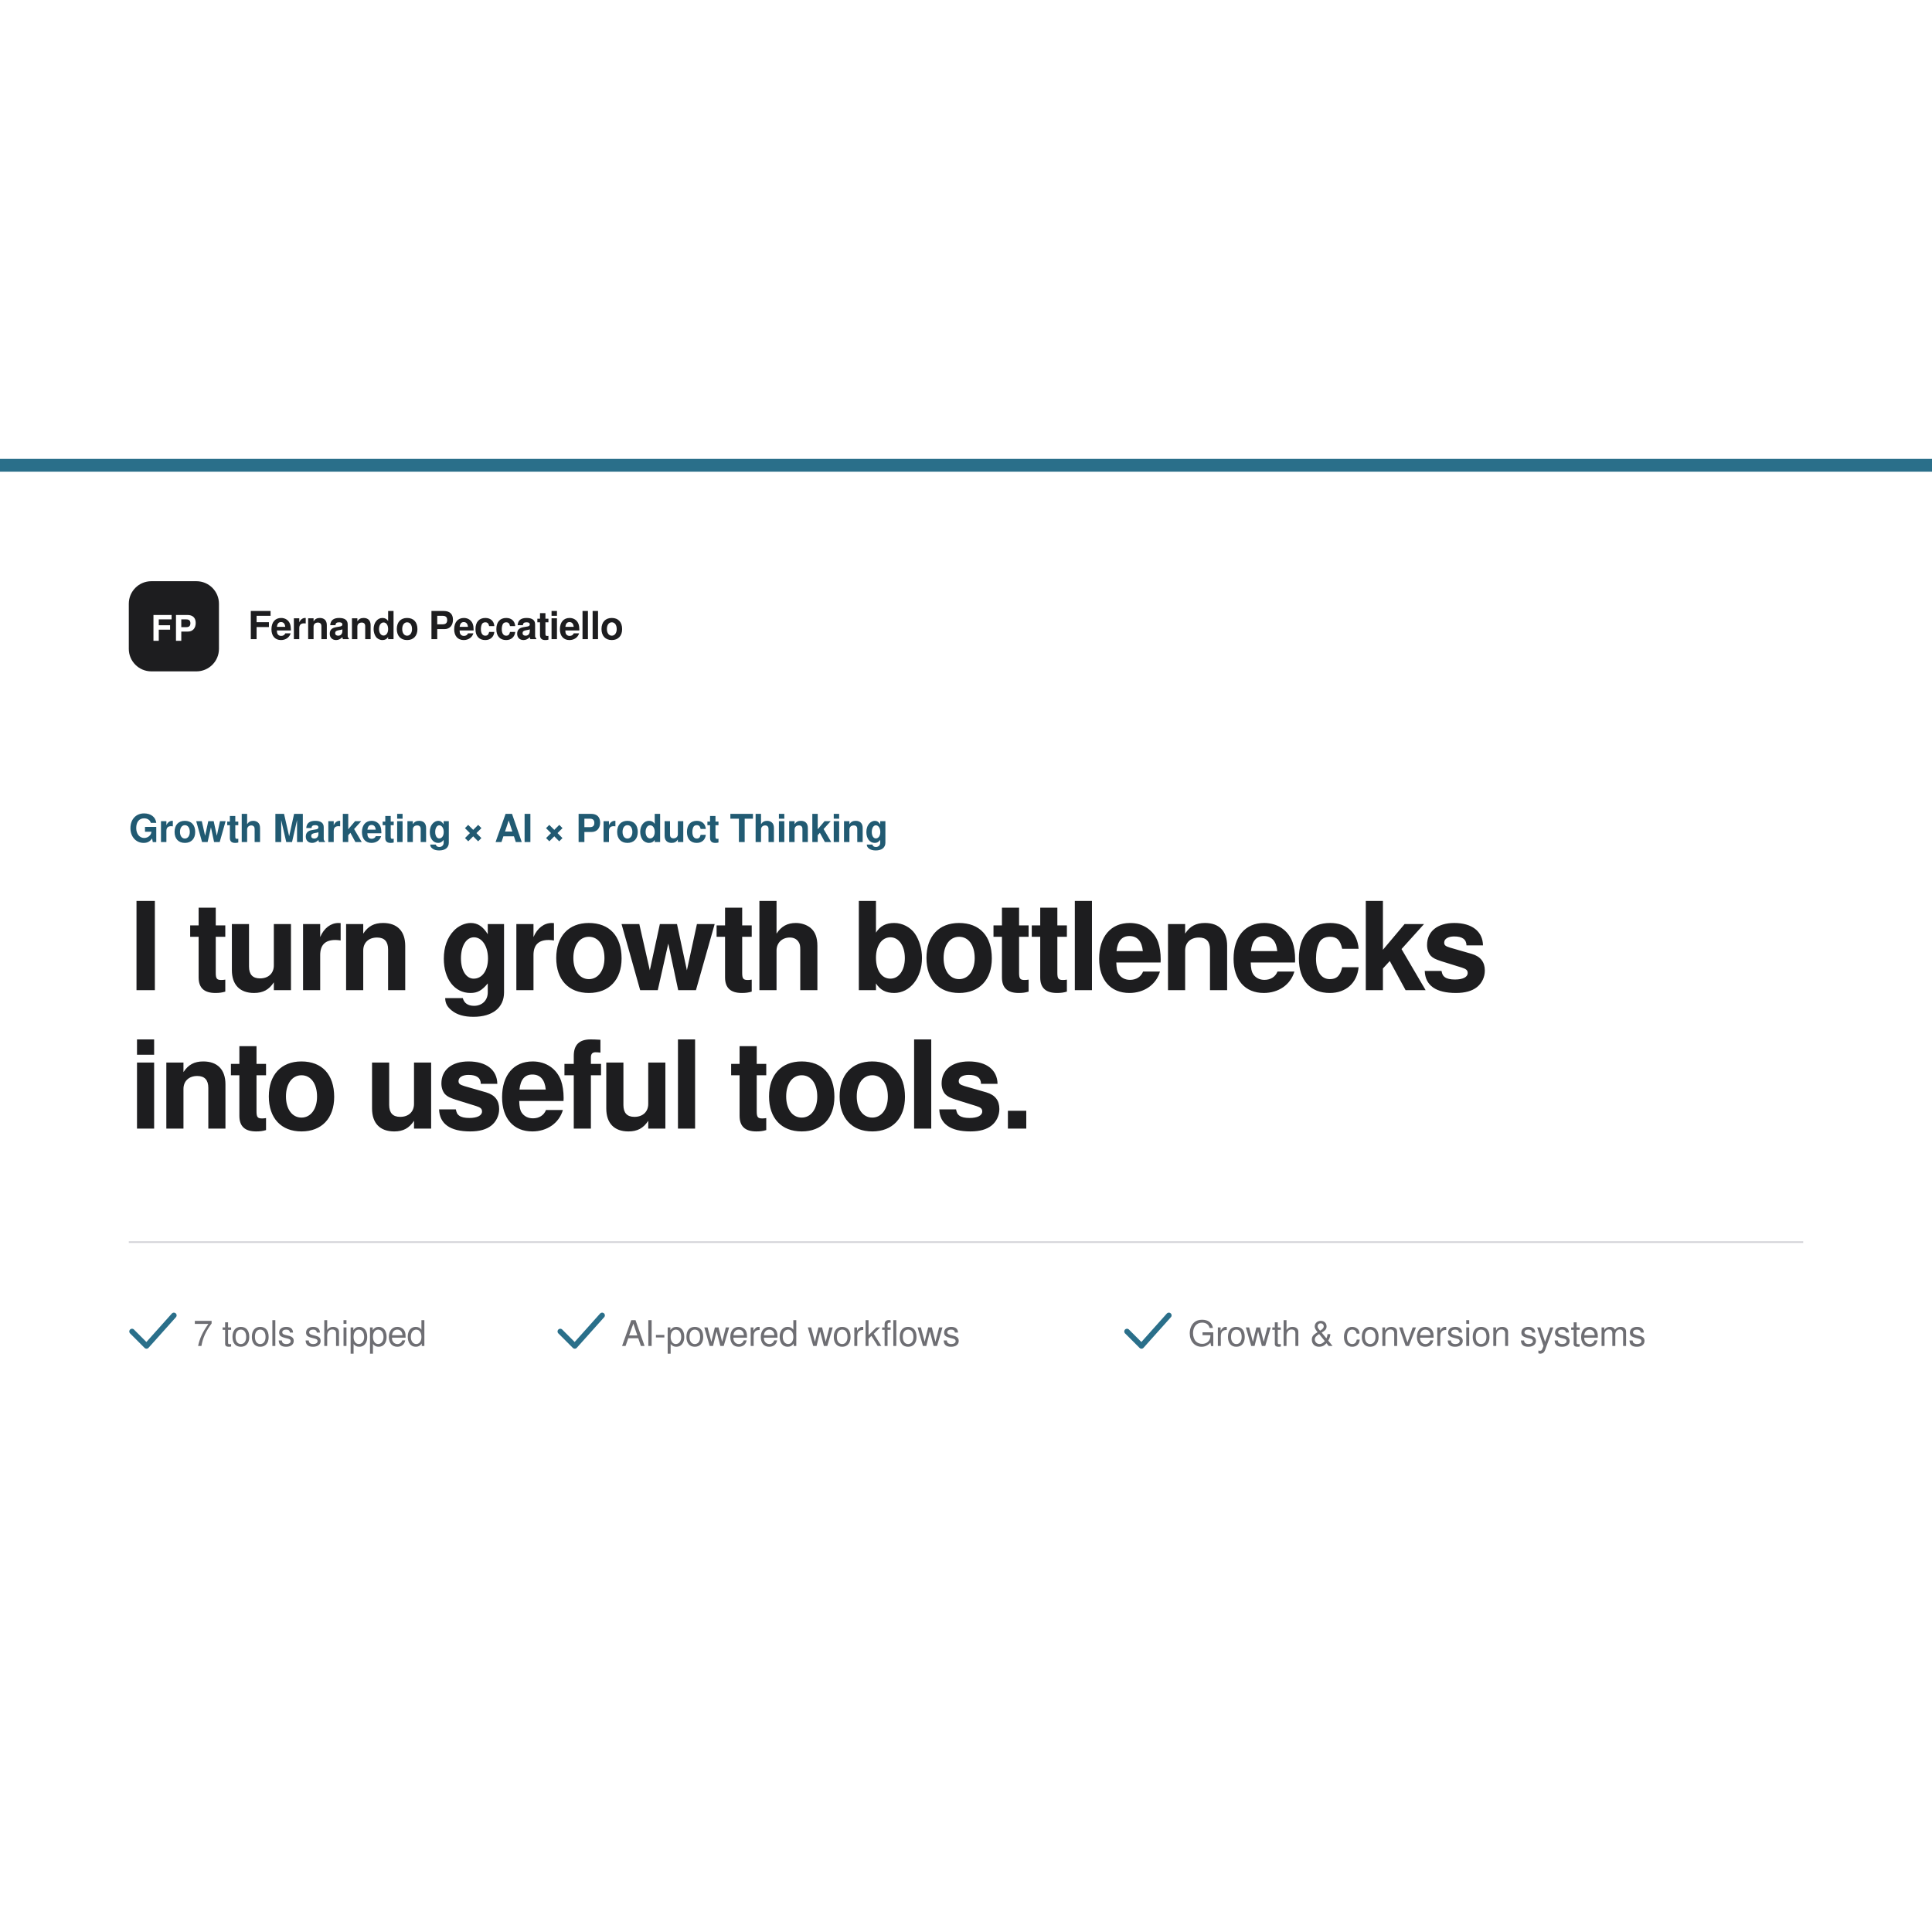
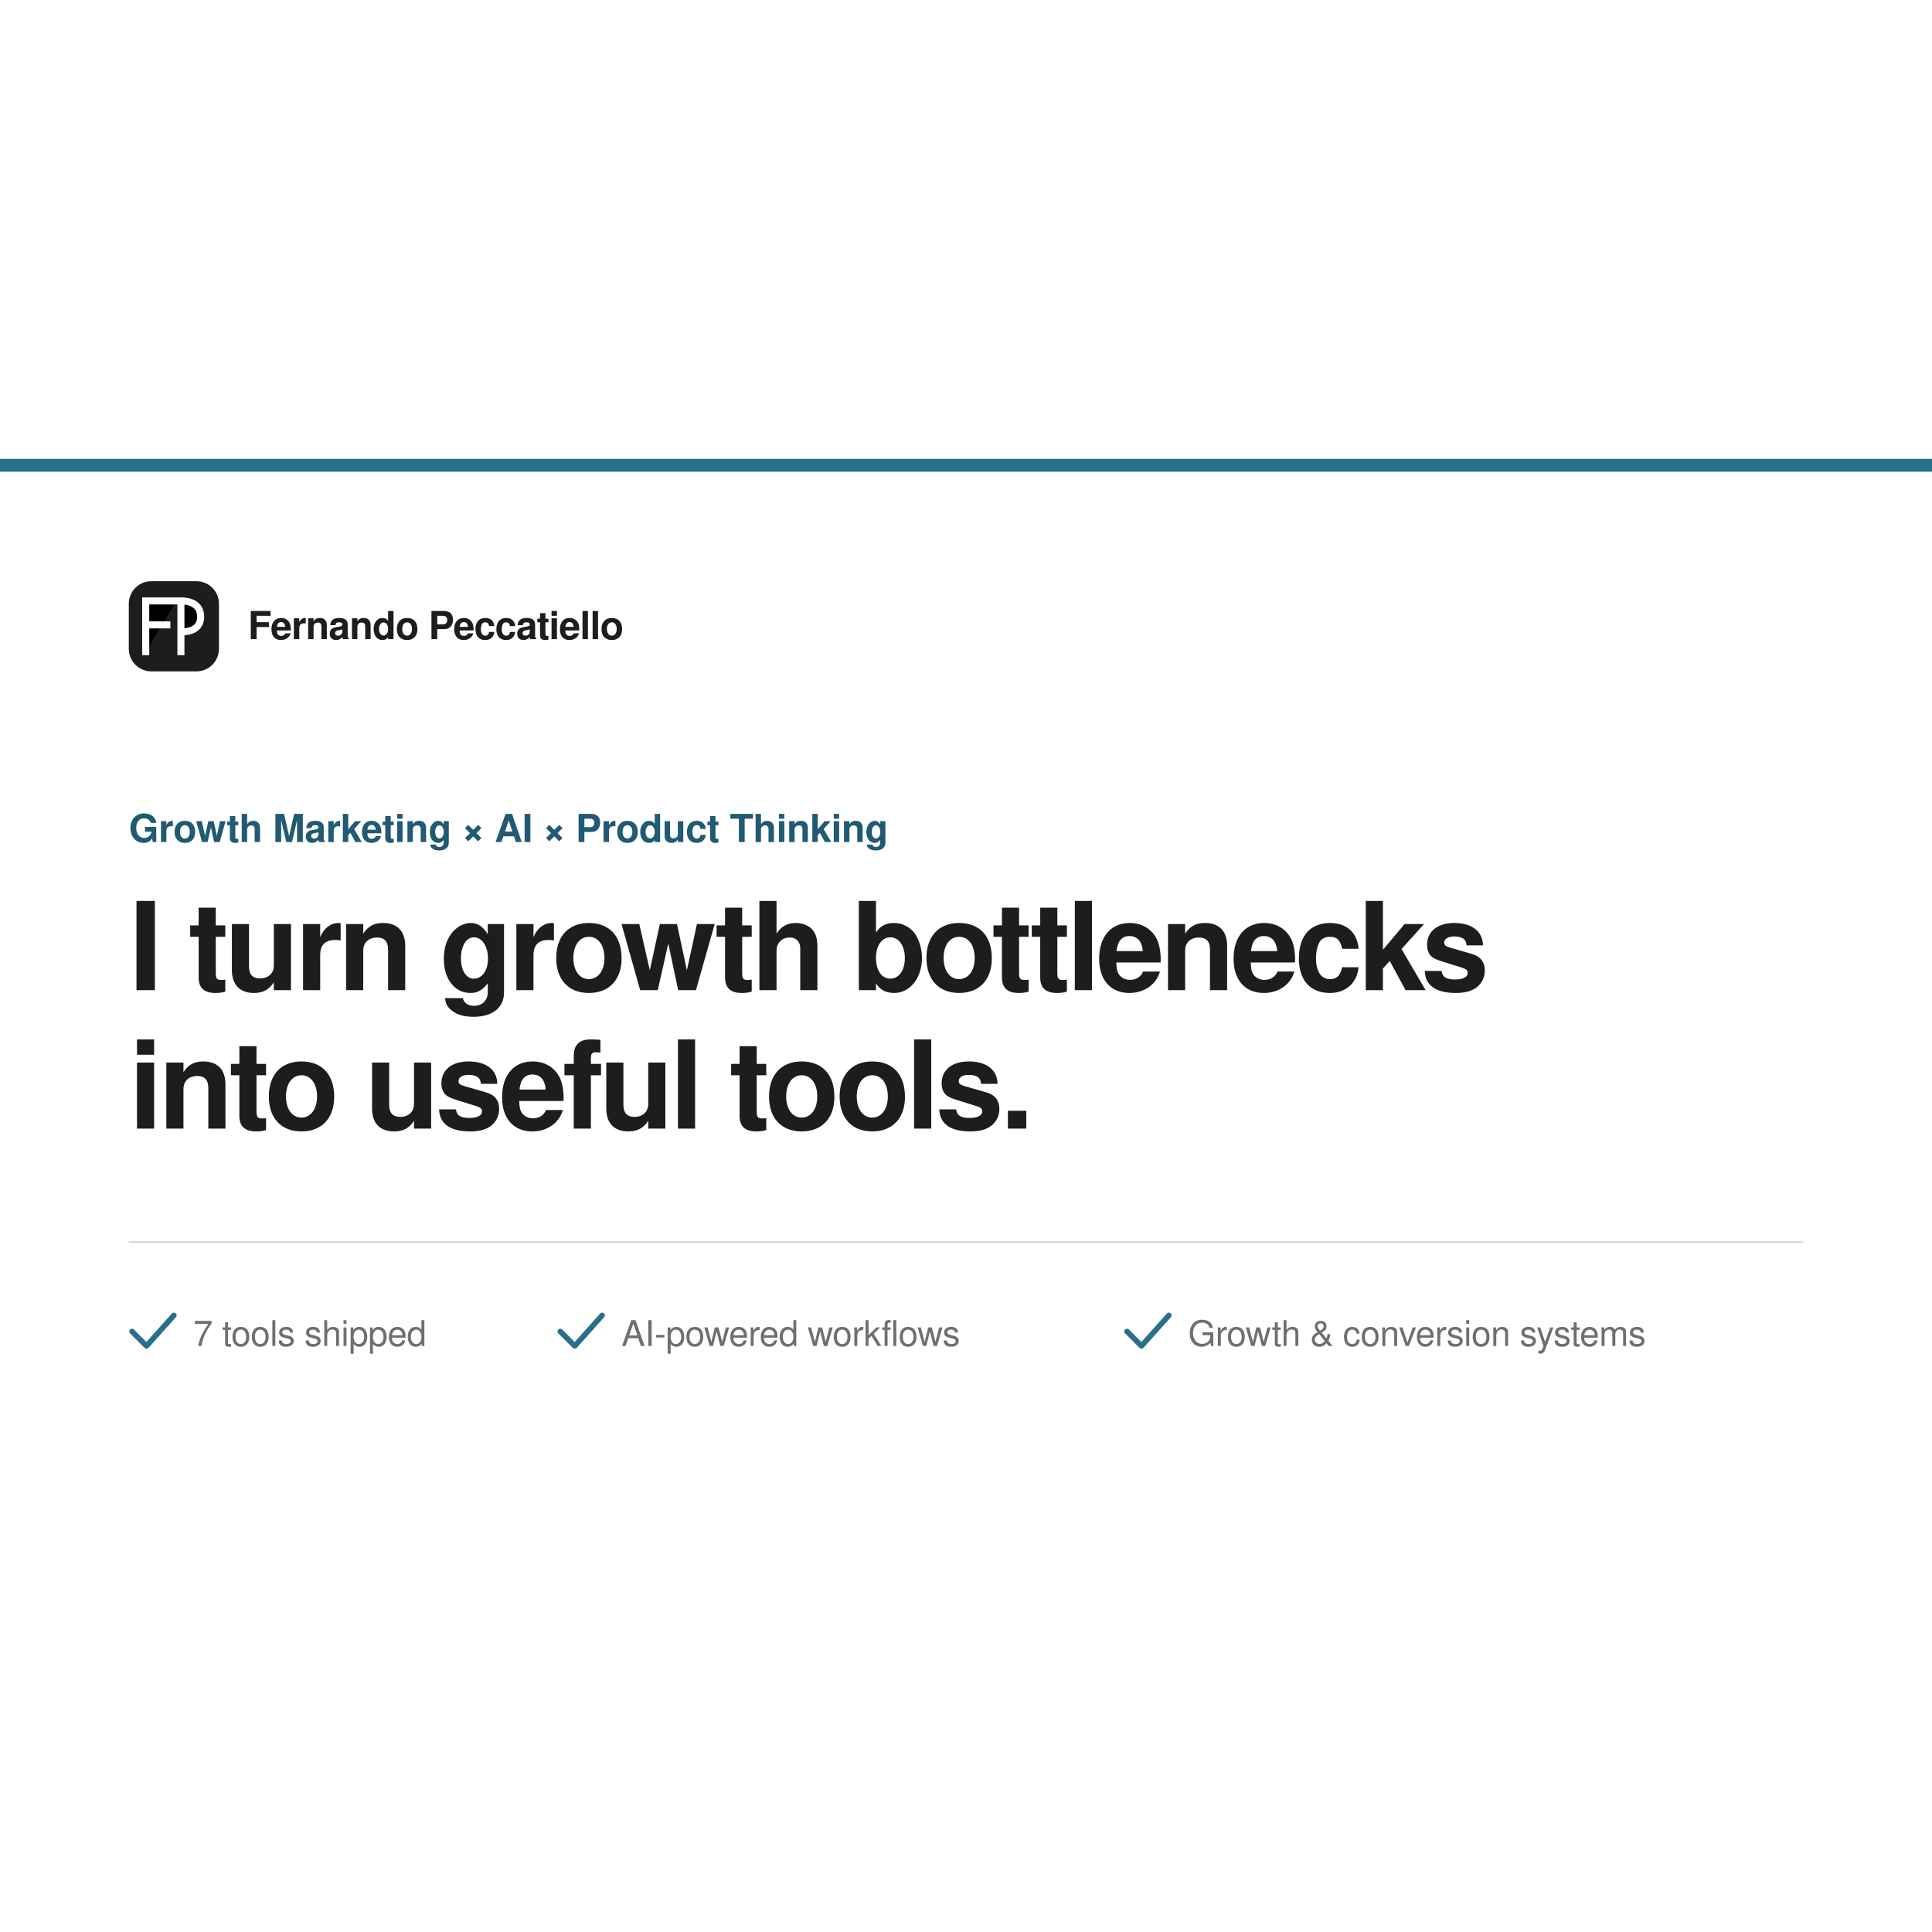
<svg xmlns="http://www.w3.org/2000/svg" width="1200" height="1200" viewBox="0 0 1200 1200">
  <rect width="1200" height="1200" fill="#ffffff" />
  <g transform="translate(0,285)">
    <rect x="0" y="0" width="1200" height="8" fill="#2A6F8A" />
    <rect x="80" y="76" width="56" height="56" rx="14" fill="#1d1d1f" />
-     <text x="108" y="113" font-family="SF Pro Display, Helvetica Neue, Helvetica, sans-serif" font-size="22" font-weight="600" fill="#ffffff" text-anchor="middle" letter-spacing="0.5">FP</text>
+     <g transform="translate(80,76) scale(1.75)">
+       <path d="M6 25V7h11M6 15.5h7.5" stroke="#ffffff" stroke-width="2.5" stroke-linecap="square" />
+       <path d="M18.5 25V7c4.3 0 7 1.9 7 5.6S22.8 18 18.5 18" stroke="#ffffff" stroke-width="2.5" stroke-linecap="square" stroke-linejoin="round" />
+     </g>
    <text x="154" y="112" font-family="SF Pro Display, Helvetica Neue, Helvetica, sans-serif" font-size="24" font-weight="600" fill="#1d1d1f" letter-spacing="-0.4">Fernando Peccatiello</text>
    <text x="80" y="238" font-family="SF Pro Display, Helvetica Neue, Helvetica, sans-serif" font-size="24" font-weight="600" fill="#215A72" letter-spacing="-0.2">Growth Marketing × AI × Product Thinking</text>
    <text x="80" y="330" font-family="SF Pro Display, Helvetica Neue, Helvetica, sans-serif" font-size="76" font-weight="600" fill="#1d1d1f" letter-spacing="-2.6">I turn growth bottlenecks</text>
    <text x="80" y="416" font-family="SF Pro Display, Helvetica Neue, Helvetica, sans-serif" font-size="76" font-weight="600" fill="#1d1d1f" letter-spacing="-2.6">into useful tools.</text>
    <rect x="80" y="486" width="1040" height="1" fill="#d2d2d7" />
    <g font-family="SF Pro Display, Helvetica Neue, Helvetica, sans-serif" font-size="22" fill="#6e6e73" letter-spacing="-0.2">
      <path d="M82 542l9 9 17-19" stroke="#2A6F8A" stroke-width="3.4" fill="none" stroke-linecap="round" stroke-linejoin="round" />
      <text x="120" y="551">7 tools shipped</text>
      <path d="M348 542l9 9 17-19" stroke="#2A6F8A" stroke-width="3.4" fill="none" stroke-linecap="round" stroke-linejoin="round" />
      <text x="386" y="551">AI-powered workflows</text>
      <path d="M700 542l9 9 17-19" stroke="#2A6F8A" stroke-width="3.4" fill="none" stroke-linecap="round" stroke-linejoin="round" />
      <text x="738" y="551">Growth &amp; conversion systems</text>
    </g>
  </g>
</svg>
